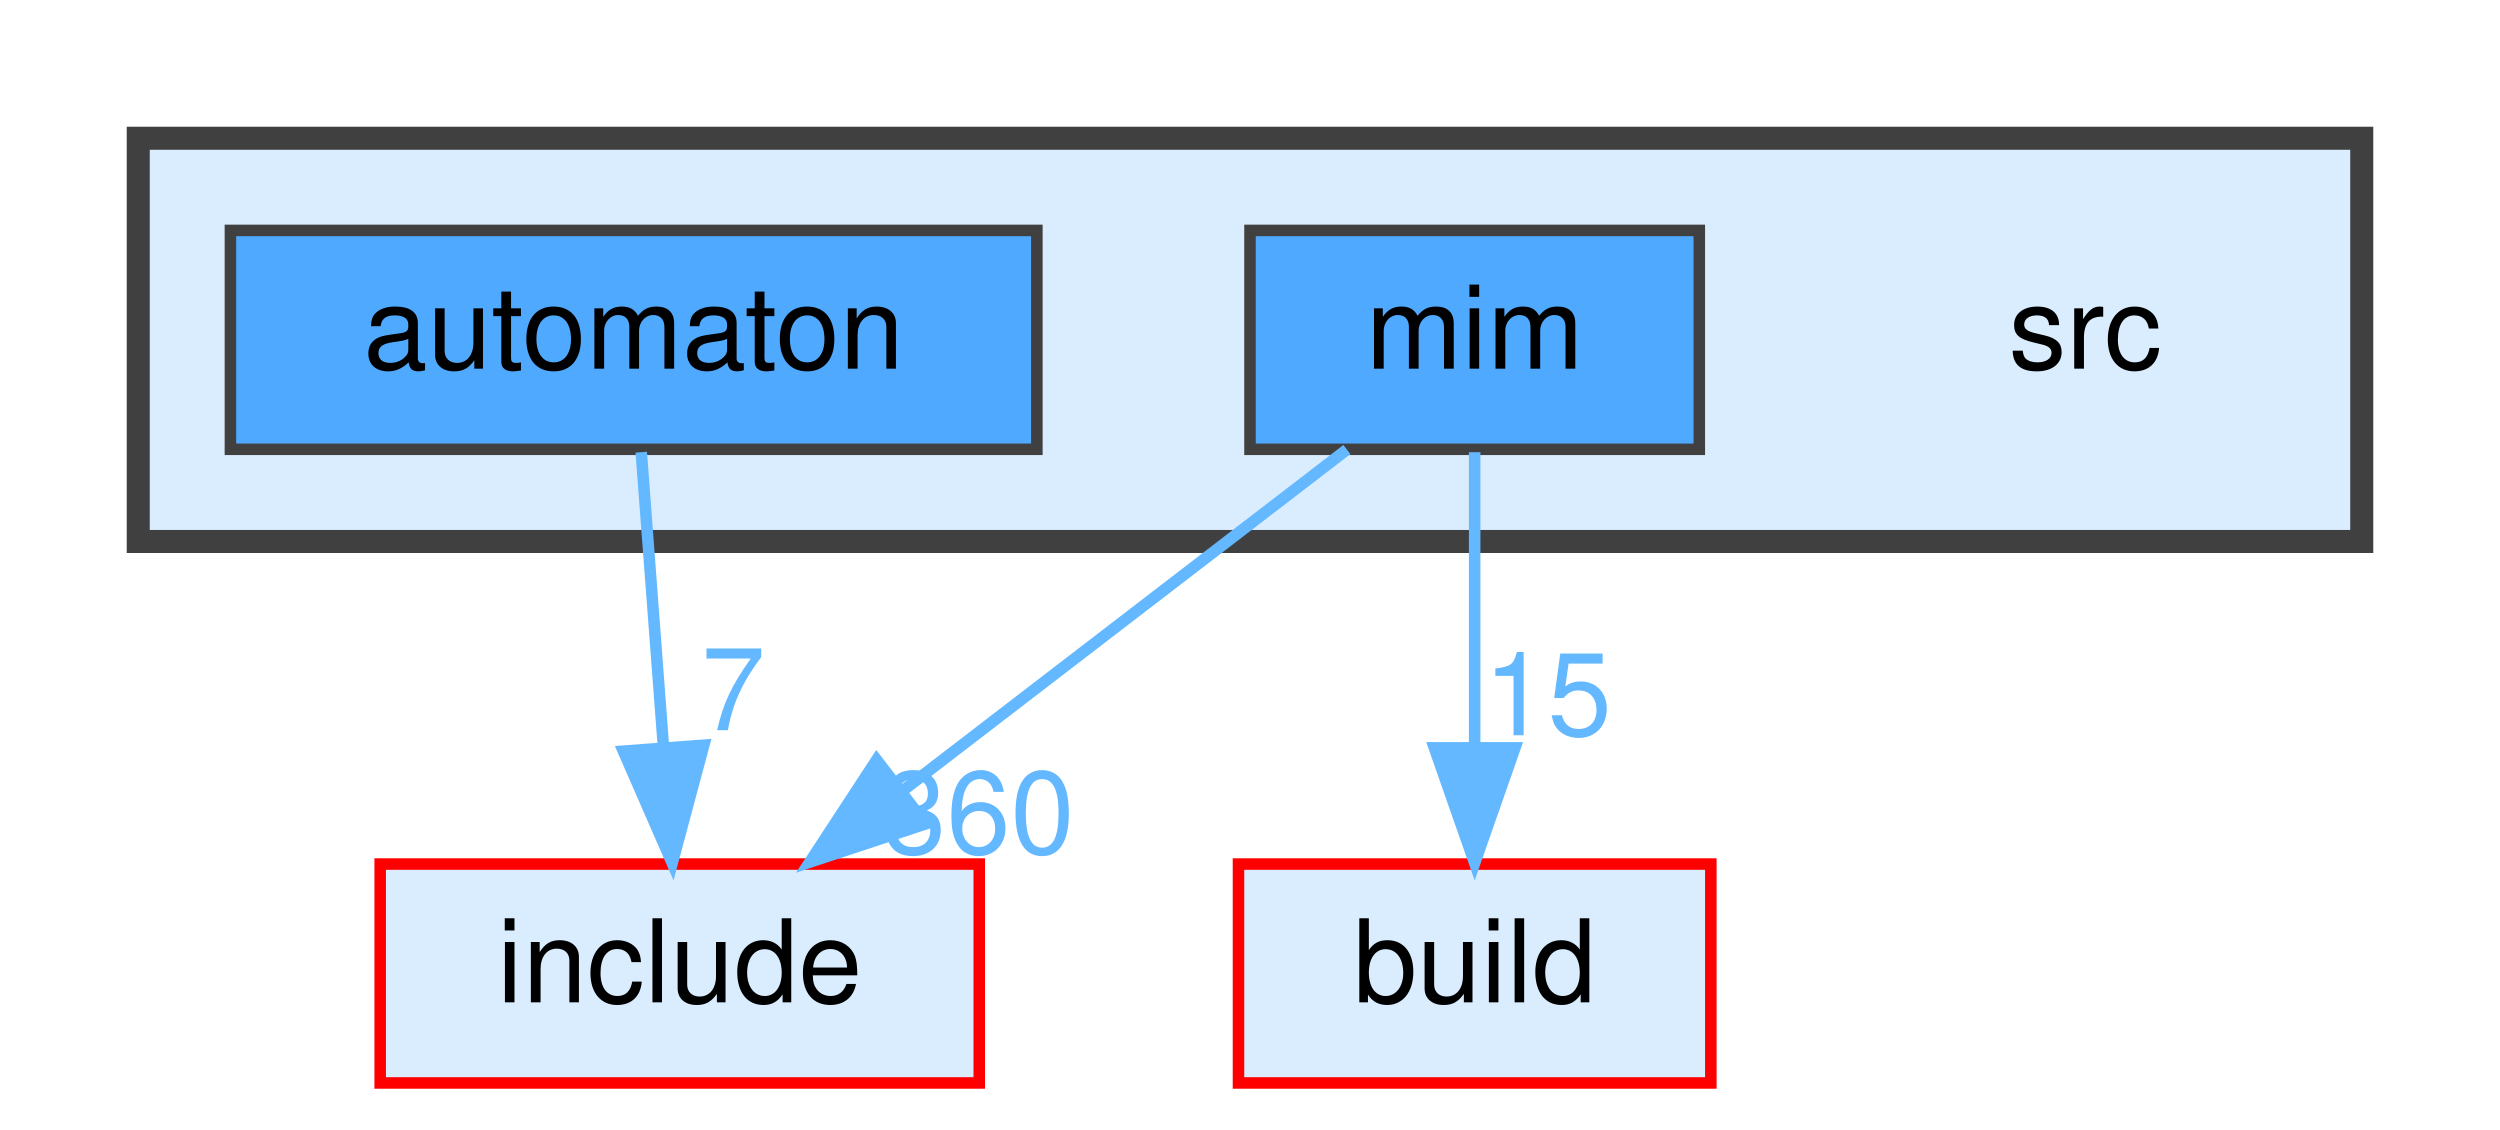
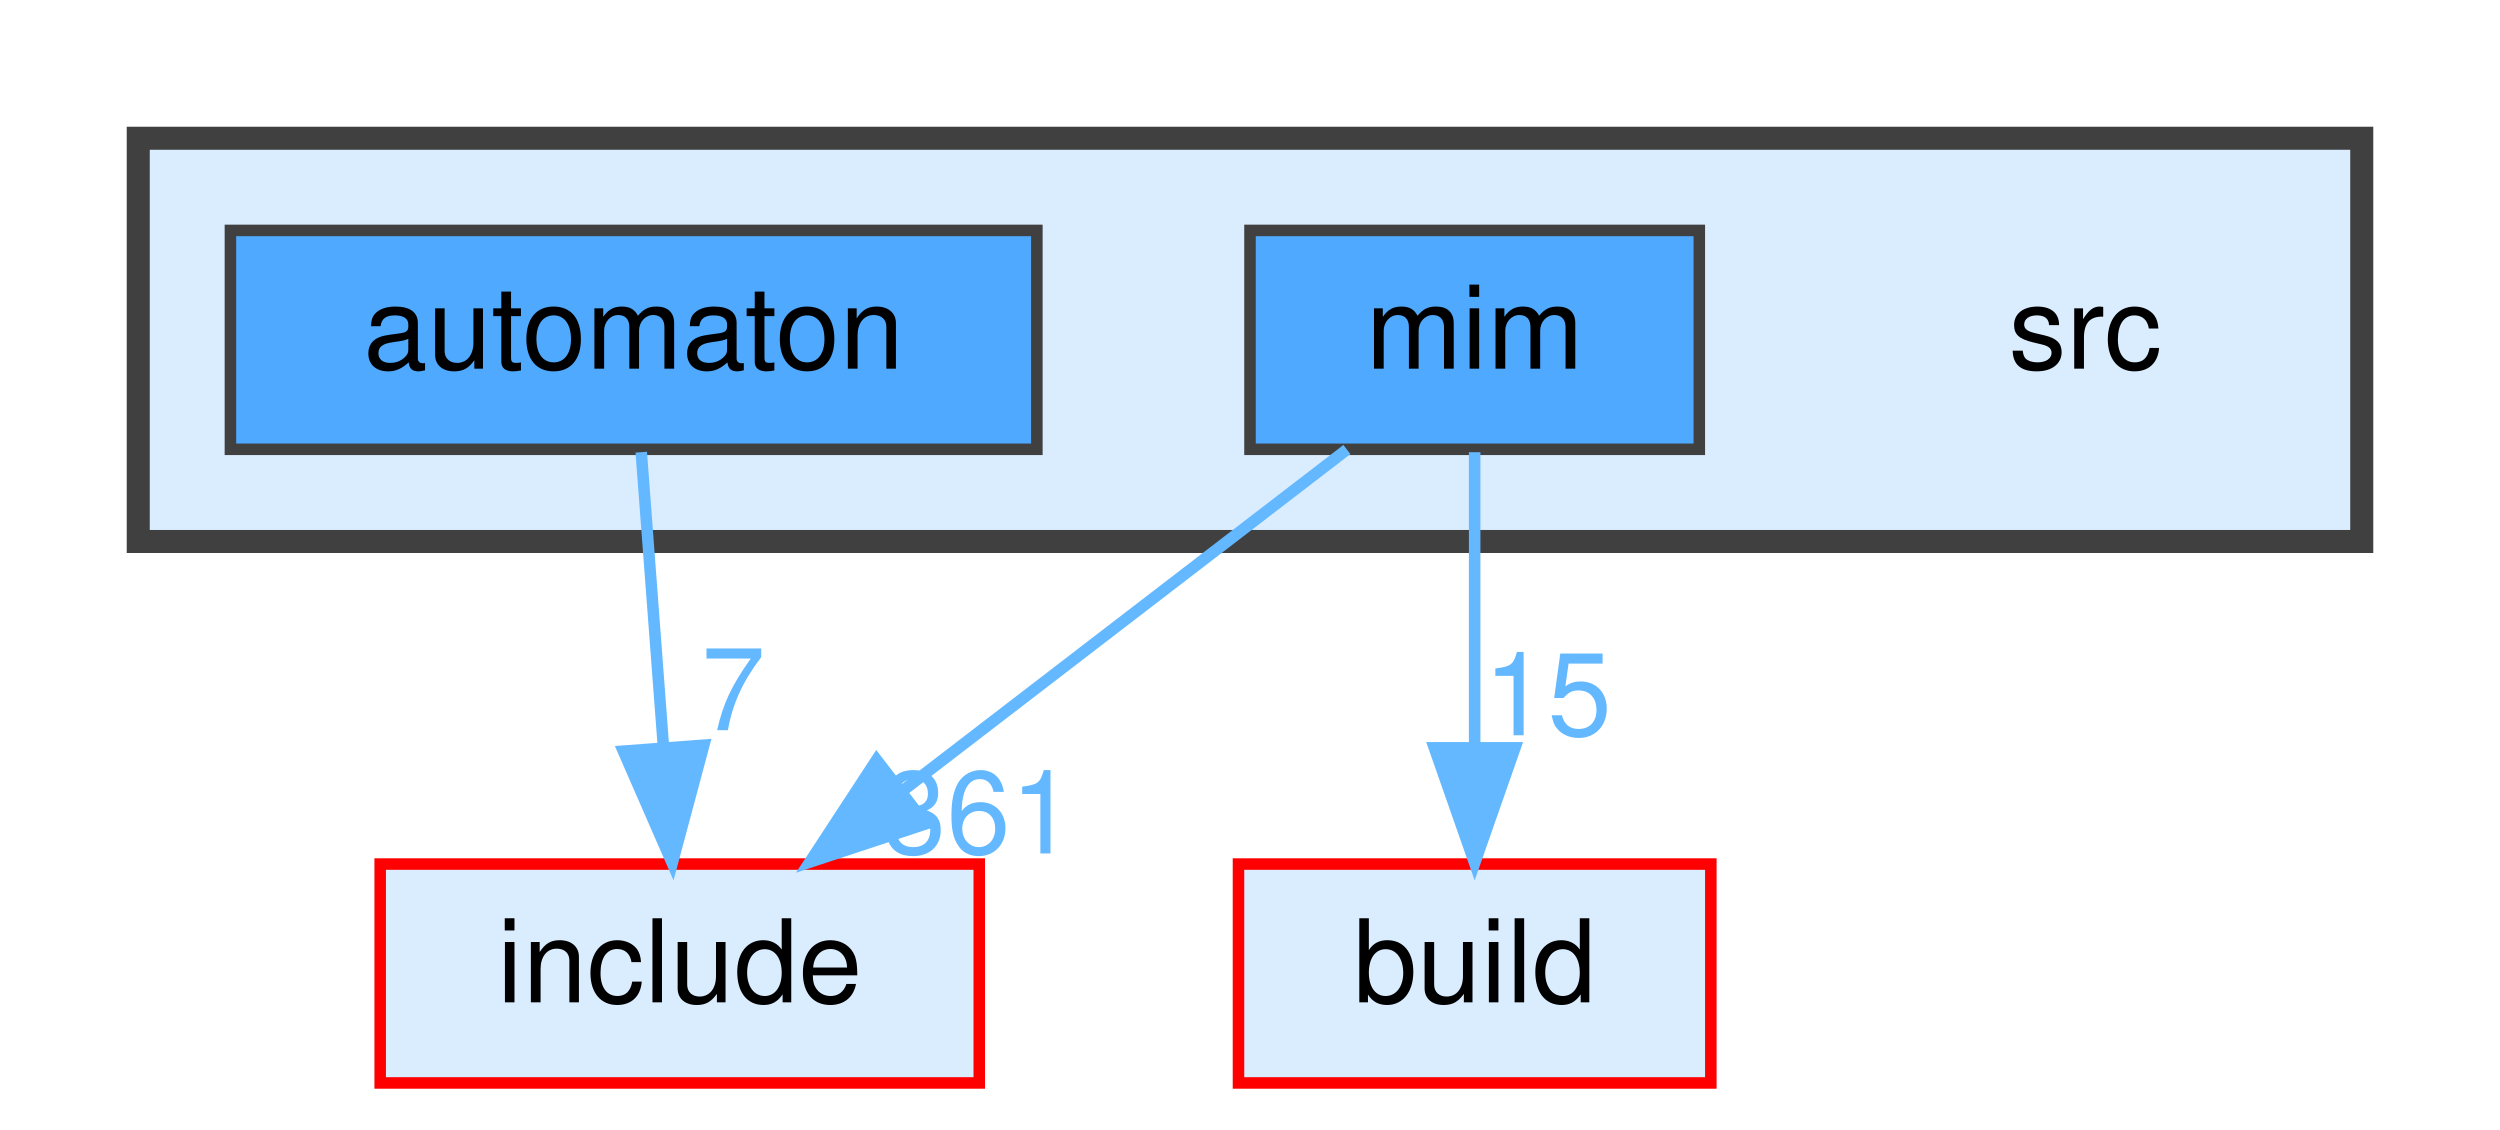
<svg xmlns="http://www.w3.org/2000/svg" xmlns:xlink="http://www.w3.org/1999/xlink" width="217pt" height="98pt" viewBox="0.00 0.00 217.00 98.00">
  <g id="graph0" class="graph" transform="scale(1 1) rotate(0) translate(4 94)">
    <g id="clust1" class="cluster">
      <g id="a_clust1">
        <a xlink:href="dir_68267d1309a1af8e8297ef4c3efbcdba.html" target="_top">
          <polygon fill="#daedff" stroke="#404040" stroke-width="2" points="8,-47 8,-82 201,-82 201,-47 8,-47" />
        </a>
      </g>
    </g>
    <g id="node1" class="node">
      <text text-anchor="middle" x="177" y="-62" font-family="Helvetica,sans-Serif" font-size="10.00">src</text>
    </g>
    <g id="node2" class="node">
      <g id="a_node2">
        <a xlink:href="dir_712ca5f1616261472fee79278e88ee05.html" target="_top" xlink:title="automaton">
          <polygon fill="#4ea9ff" stroke="#404040" points="86,-74 16,-74 16,-55 86,-55 86,-74" />
          <text text-anchor="middle" x="51" y="-62" font-family="Helvetica,sans-Serif" font-size="10.00">automaton</text>
        </a>
      </g>
    </g>
    <g id="node5" class="node">
      <g id="a_node5">
        <a xlink:href="dir_d44c64559bbebec7f509842c48db8b23.html" target="_top" xlink:title="include">
          <polygon fill="#daedff" stroke="red" points="81,-19 29,-19 29,0 81,0 81,-19" />
          <text text-anchor="middle" x="55" y="-7" font-family="Helvetica,sans-Serif" font-size="10.00">include</text>
        </a>
      </g>
    </g>
    <g id="edge1" class="edge">
      <g id="a_edge1">
        <a xlink:href="dir_000009_000034.html" target="_top">
          <path fill="none" stroke="#63b8ff" d="M51.66,-54.75C52.18,-47.8 52.94,-37.85 53.59,-29.13" />
          <polygon fill="#63b8ff" stroke="#63b8ff" points="57.09,-29.32 54.35,-19.09 50.11,-28.8 57.09,-29.32" />
        </a>
      </g>
      <g id="a_edge1-headlabel">
        <a xlink:href="dir_000009_000034.html" target="_top" xlink:title="7">
          <text text-anchor="middle" x="59.65" y="-30.62" font-family="Helvetica,sans-Serif" font-size="10.00" fill="#63b8ff">7</text>
        </a>
      </g>
    </g>
    <g id="node3" class="node">
      <g id="a_node3">
        <a xlink:href="dir_3f6d0e947440f9d0b42426d30577ffdc.html" target="_top" xlink:title="mim">
          <polygon fill="#4ea9ff" stroke="#404040" points="143.5,-74 104.5,-74 104.5,-55 143.5,-55 143.5,-74" />
          <text text-anchor="middle" x="124" y="-62" font-family="Helvetica,sans-Serif" font-size="10.00">mim</text>
        </a>
      </g>
    </g>
    <g id="node4" class="node">
      <g id="a_node4">
        <a xlink:href="dir_4fef79e7177ba769987a8da36c892c5f.html" target="_top" xlink:title="build">
          <polygon fill="#daedff" stroke="red" points="144.5,-19 103.5,-19 103.5,0 144.5,0 144.5,-19" />
          <text text-anchor="middle" x="124" y="-7" font-family="Helvetica,sans-Serif" font-size="10.00">build</text>
        </a>
      </g>
    </g>
    <g id="edge2" class="edge">
      <g id="a_edge2">
        <a xlink:href="dir_000046_000014.html" target="_top">
          <path fill="none" stroke="#63b8ff" d="M124,-54.75C124,-47.8 124,-37.85 124,-29.13" />
          <polygon fill="#63b8ff" stroke="#63b8ff" points="127.5,-29.09 124,-19.09 120.5,-29.09 127.5,-29.09" />
        </a>
      </g>
      <g id="a_edge2-headlabel">
        <a xlink:href="dir_000046_000014.html" target="_top" xlink:title="15">
          <text text-anchor="middle" x="130.34" y="-30.18" font-family="Helvetica,sans-Serif" font-size="10.00" fill="#63b8ff">15</text>
        </a>
      </g>
    </g>
    <g id="edge3" class="edge">
      <g id="a_edge3">
        <a xlink:href="dir_000046_000034.html" target="_top">
          <path fill="none" stroke="#63b8ff" d="M112.91,-54.98C102.51,-47 86.74,-34.88 74.28,-25.31" />
          <polygon fill="#63b8ff" stroke="#63b8ff" points="76.35,-22.49 66.29,-19.17 72.09,-28.04 76.35,-22.49" />
        </a>
      </g>
      <g id="a_edge3-headlabel">
-         <a xlink:href="dir_000046_000034.html" target="_top" xlink:title="360">
-           <text text-anchor="middle" x="80.93" y="-19.92" font-family="Helvetica,sans-Serif" font-size="10.00" fill="#63b8ff">360</text>
+         <a xlink:href="dir_000046_000034.html" target="_top" xlink:title="361">
+           <text text-anchor="middle" x="80.93" y="-19.92" font-family="Helvetica,sans-Serif" font-size="10.00" fill="#63b8ff">361</text>
        </a>
      </g>
    </g>
  </g>
</svg>
